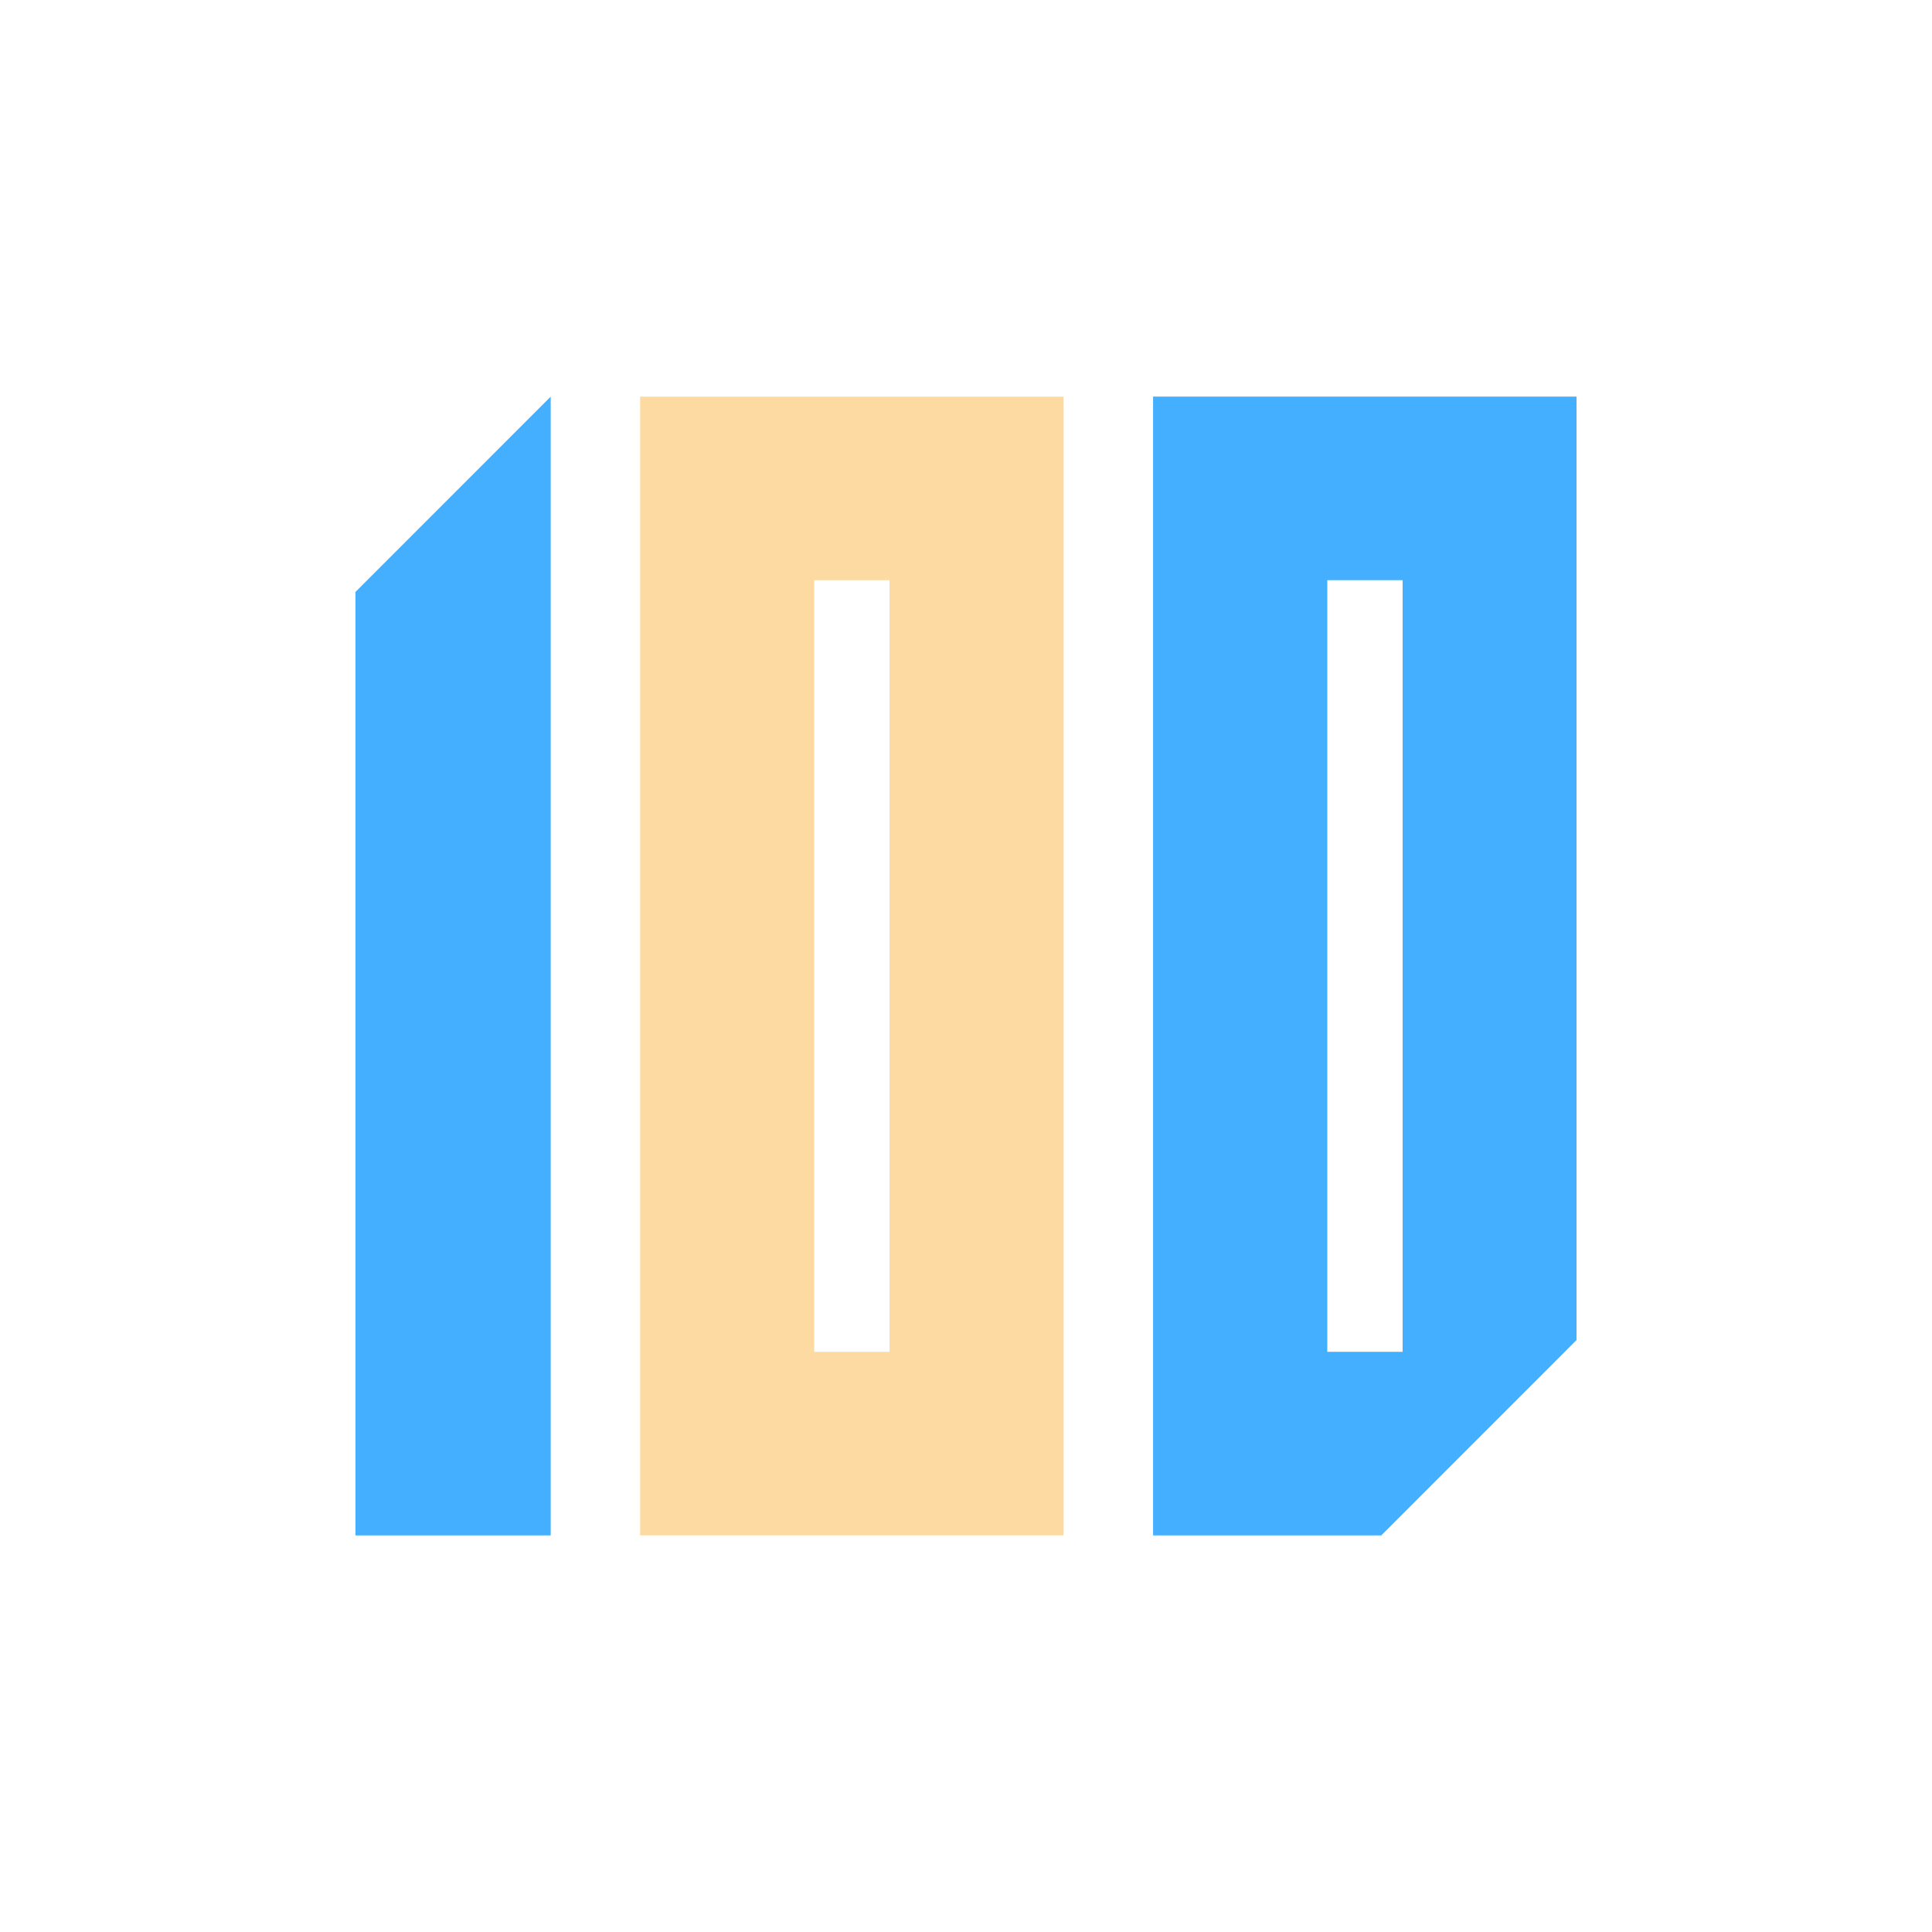
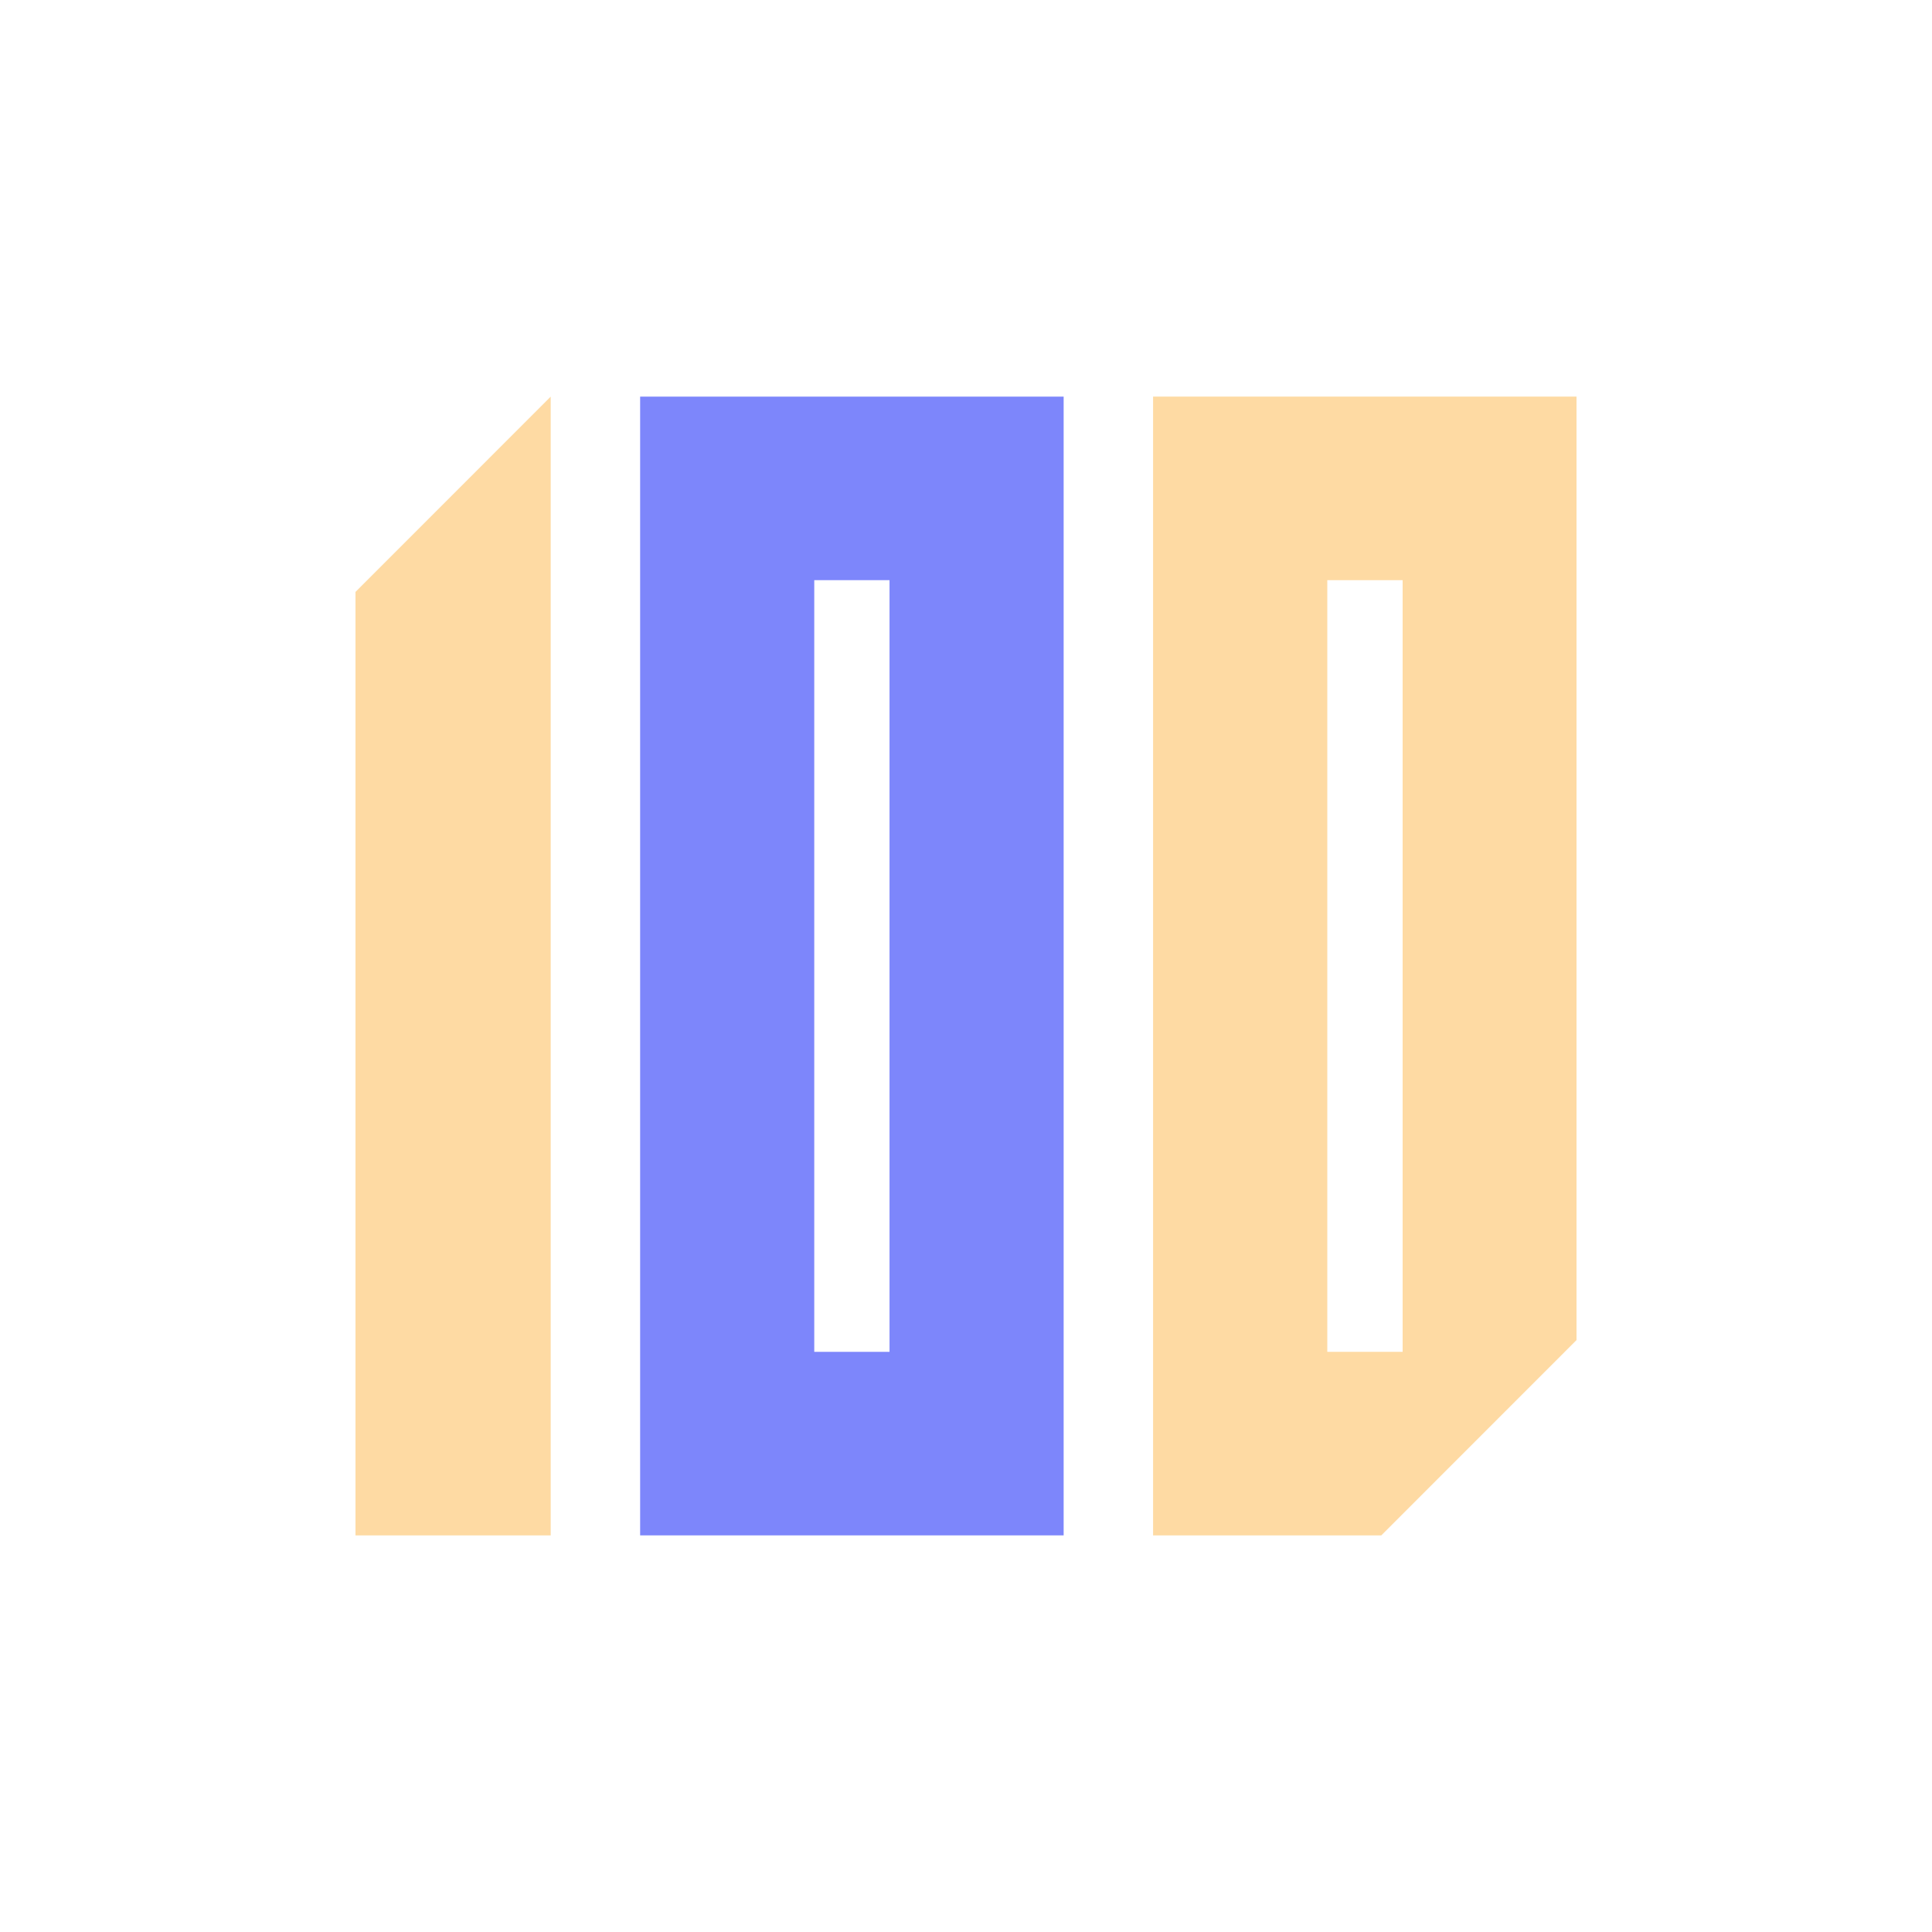
<svg xmlns="http://www.w3.org/2000/svg" id="图层_1" data-name="图层 1" viewBox="0 0 240 240">
-   <defs>
-     <style>.cls-1{fill:#fedaa3;}.cls-2{fill:#44afff;}</style>
-   </defs>
-   <path class="cls-1" d="M79.52,190.73h52.61V49.27H79.52ZM101.15,72.07h9.35v95.86h-9.35Z" />
-   <path class="cls-2" d="M44.16,73.53v117.2H68.41V49.27Z" />
-   <path class="cls-2" d="M143.24,49.27V190.73h28.35l24.25-24.26V49.27Zm31,118.66h-9.36V72.07h9.36Z" />
+   <g>
+     <path d="M79.52,190.73h52.61V49.27H79.52ZM101.15,72.07h9.35v95.86h-9.35Z" style="fill: #7d86fb" />
+     <path d="M44.16,73.53v117.2H68.41V49.27Z" style="fill: #fedaa3" />
+     <path d="M143.24,49.27V190.73h28.35l24.25-24.26V49.27Zm31,118.66h-9.36V72.07h9.36Z" style="fill: #fedaa3" />
+   </g>
</svg>
